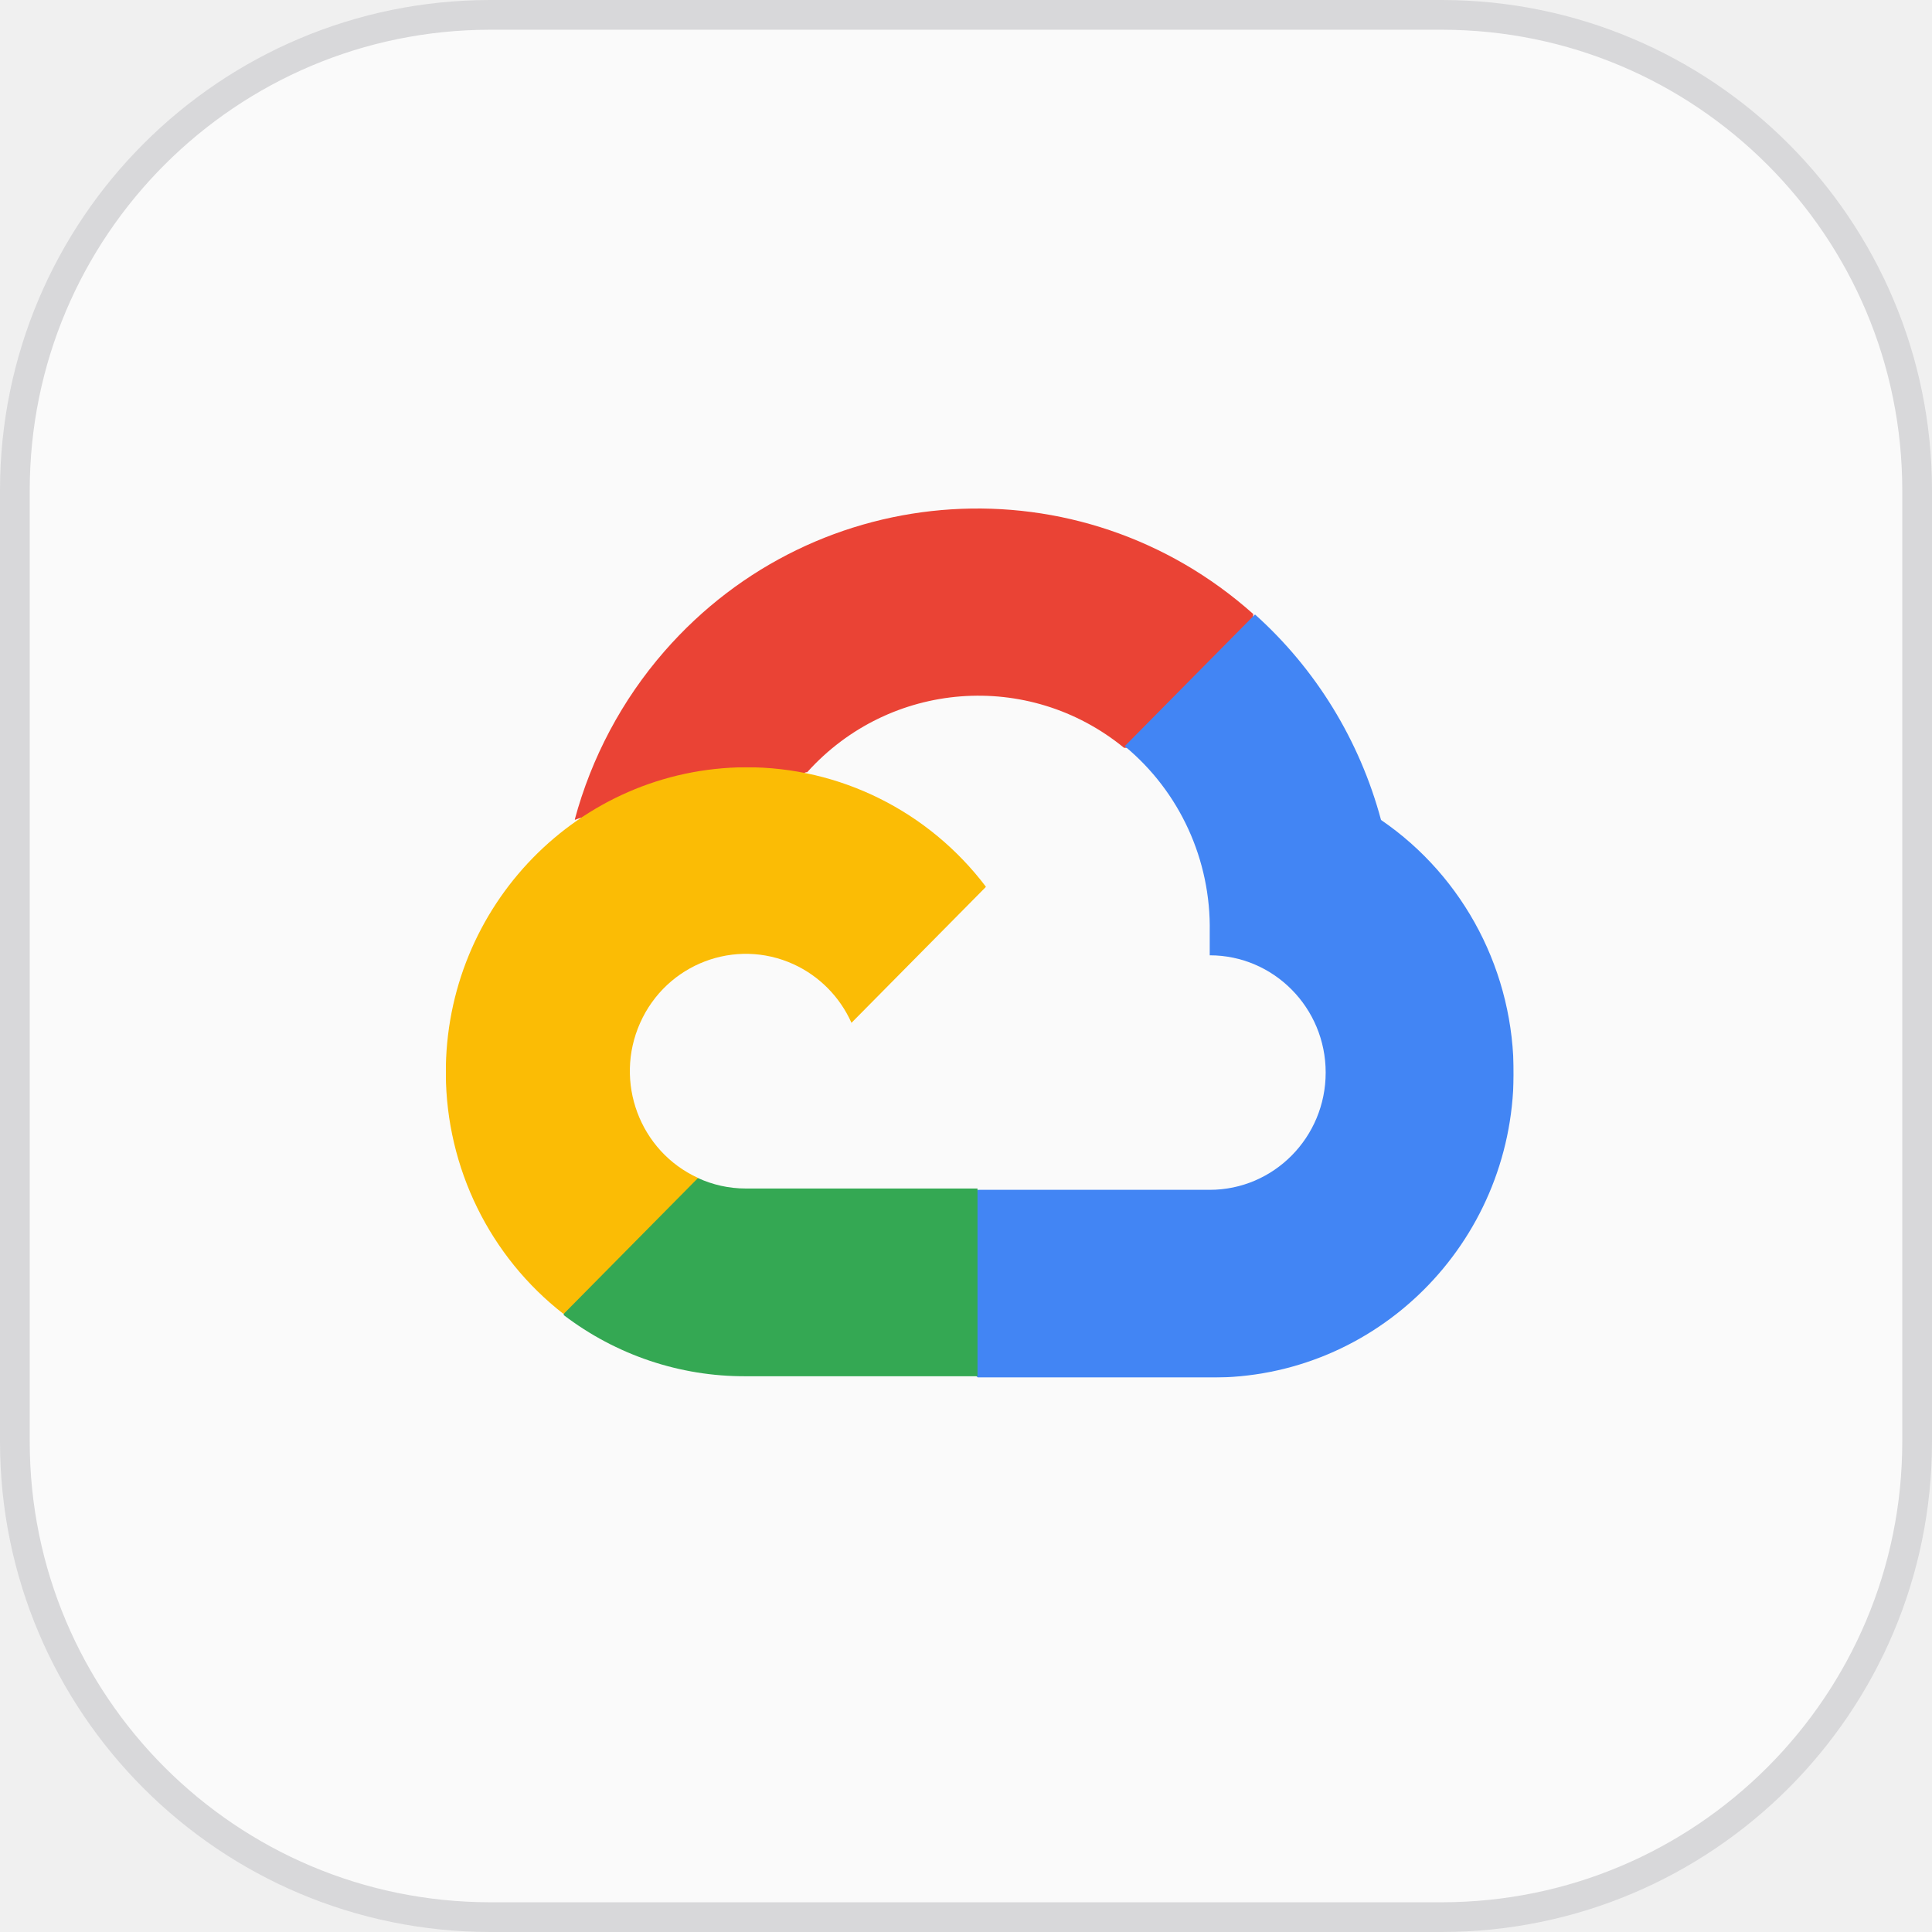
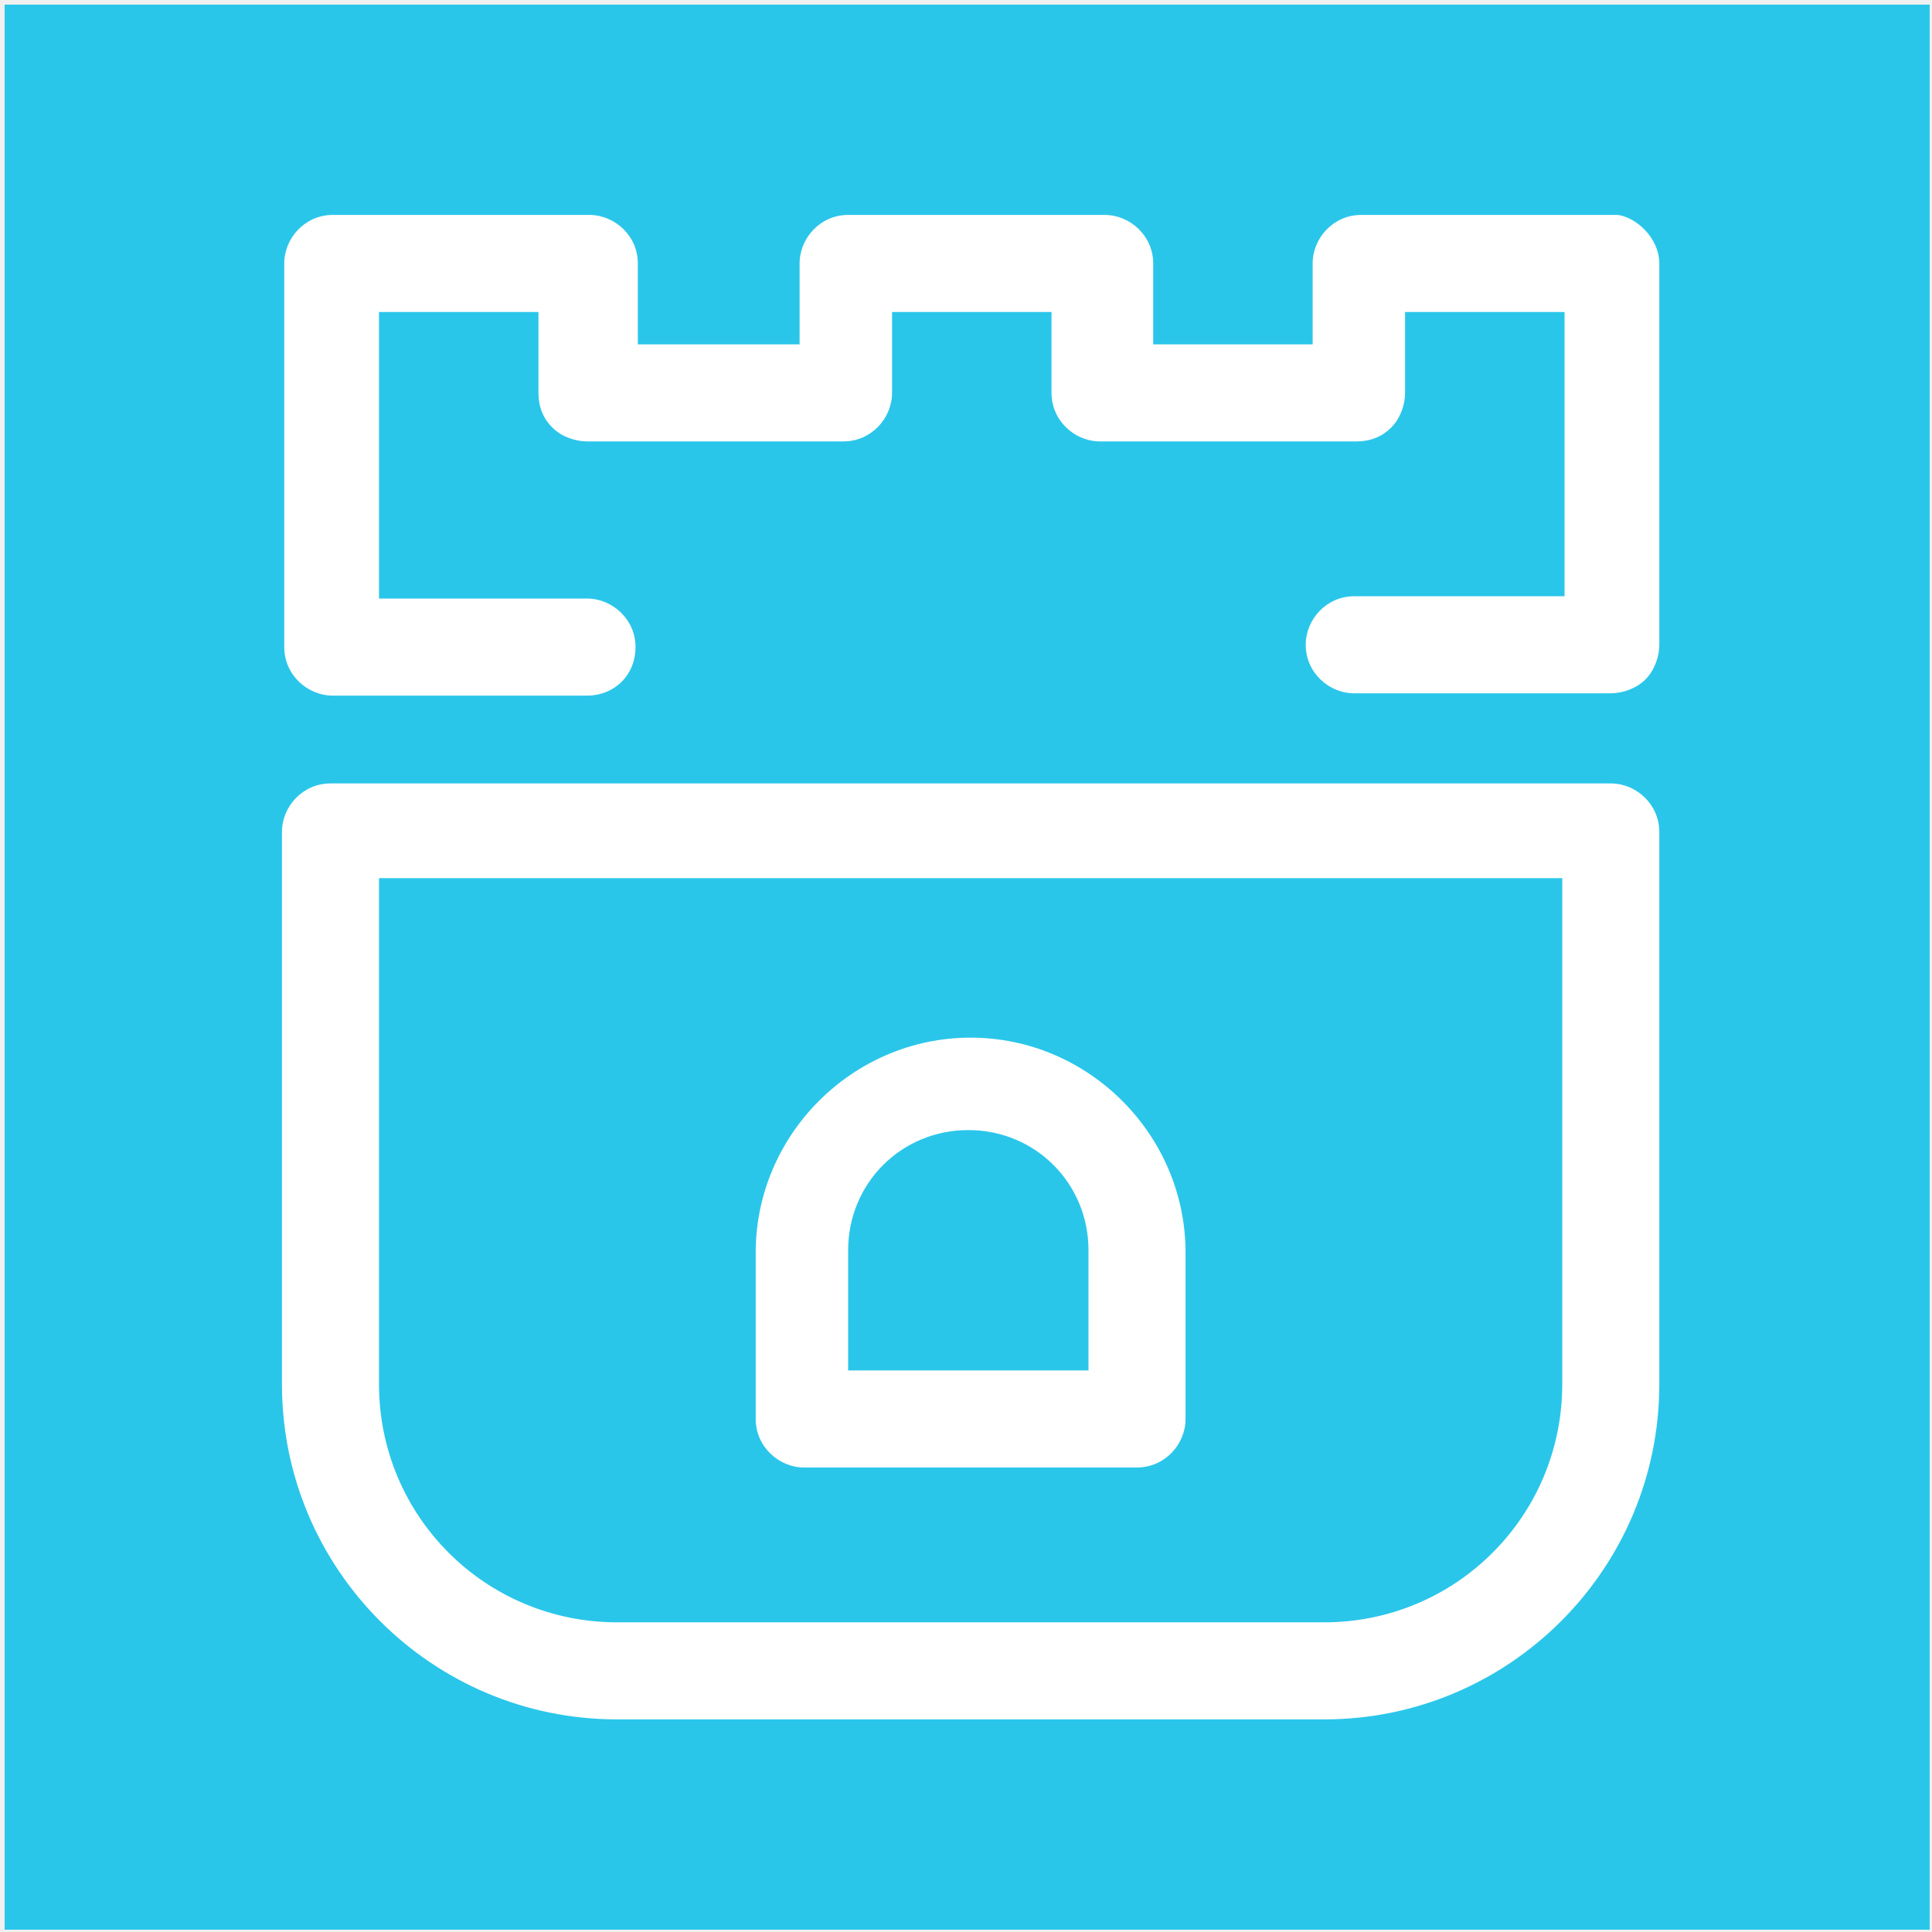
- <svg xmlns="http://www.w3.org/2000/svg" xmlns:xlink="http://www.w3.org/1999/xlink" width="65px" height="65px" viewBox="0 0 65 65" version="1.1">
-   <defs>
-     <polygon id="path-1" points="0.205 0.68 23.04 0.68 23.04 11.158 0.205 11.158" />
-     <polygon id="path-3" points="0.684 0.058 19.49 0.058 19.49 25.733 0.684 25.733" />
-     <polygon id="path-5" points="0 0.52 18.172 0.52 18.172 18.915 0 18.915" />
-   </defs>
-   <g id="Application-Icons/GoogleCloud/65x65" stroke="none" stroke-width="1" fill="none" fill-rule="evenodd">
-     <rect id="Rectangle-Copy-13" stroke="#D8D8DA" fill="#FAFAFA" fill-rule="nonzero" x="0.5" y="0.5" width="64" height="64" rx="16" />
-     <g id="Group-13" transform="translate(15, 16)">
-       <g id="Group-12">
-         <g id="Group-3" transform="translate(4.128099, 0.42817)">
-           <mask id="mask-2" fill="white">
-             <use xlink:href="#path-1" />
-           </mask>
-           <g id="Clip-2" />
-           <path d="M18.668,8.732 L19.764,8.732 L22.887,5.574 L23.04,4.233 C17.229,-0.955 8.359,-0.396 3.228,5.482 C1.803,7.115 0.77,9.056 0.205,11.158 C0.553,11.014 0.938,10.991 1.301,11.092 L7.547,10.05 C7.547,10.05 7.864,9.518 8.029,9.552 C10.806,6.466 15.482,6.107 18.69,8.732 L18.668,8.732 Z" id="Fill-1" fill="#EA4335" mask="url(#mask-2)" />
-         </g>
-         <g id="Group-6" transform="translate(16.43595, 4.614331)">
-           <mask id="mask-4" fill="white">
-             <use xlink:href="#path-3" />
-           </mask>
-           <g id="Clip-5" />
-           <path d="M15.027,6.972 C14.31,4.298 12.836,1.896 10.787,0.058 L6.404,4.49 C8.255,6.019 9.309,8.323 9.264,10.74 L9.264,11.526 C11.419,11.526 13.165,13.293 13.165,15.47 C13.165,17.65 11.419,19.416 9.264,19.416 L1.462,19.416 L0.684,20.214 L0.684,24.946 L1.462,25.732 L9.264,25.732 C14.867,25.776 19.445,21.218 19.489,15.552 C19.515,12.117 17.841,8.896 15.027,6.972" id="Fill-4" fill="#4285F4" mask="url(#mask-4)" />
-         </g>
-         <path d="M10.086,30.302 L17.887,30.302 L17.887,23.986 L10.086,23.986 C9.53,23.986 8.98,23.864 8.475,23.631 L7.379,23.975 L4.235,27.133 L3.961,28.241 C5.725,29.588 7.876,30.312 10.086,30.302" id="Fill-7" fill="#34A853" />
-         <g id="Group-11" transform="translate(0, 9.292982)">
-           <mask id="mask-6" fill="white">
-             <use xlink:href="#path-5" />
-           </mask>
-           <g id="Clip-10" />
-           <path d="M10.086,0.52 C4.482,0.555 -0.033,5.176 -0.001,10.842 C0.018,14.007 1.48,16.986 3.961,18.915 L8.486,14.338 C6.523,13.441 5.65,11.105 6.538,9.119 C7.424,7.134 9.735,6.252 11.699,7.148 C12.563,7.544 13.257,8.245 13.647,9.119 L18.172,4.543 C16.247,1.998 13.255,0.509 10.086,0.52" id="Fill-9" fill="#FBBC05" mask="url(#mask-6)" />
-         </g>
+ <svg xmlns="http://www.w3.org/2000/svg" version="1.1" id="Layer_1" x="0px" y="0px" viewBox="0 0 83.6 83.6" style="enable-background:new 0 0 83.6 83.6;" xml:space="preserve">
+   <style type="text/css">
+ 	.st0{fill:#2AC6EA;}
+ 	.st1{fill:#FFFFFF;}
+ </style>
+   <rect x="0.2" y="0.2" class="st0" width="83.3" height="83.3" />
+   <g>
+     <g>
+       <g>
+         <path class="st1" d="M57.3,74.4H26.7c-8,0-14.5-6.5-14.5-14.5V36c0-1.1,0.9-2.1,2.1-2.1h55.4c1.1,0,2.1,0.9,2.1,2.1v23.9     C71.8,67.9,65.3,74.4,57.3,74.4z M16.4,38v21.9c0,5.7,4.6,10.3,10.3,10.3h30.6c5.7,0,10.3-4.6,10.3-10.3V38H16.4z" />
+       </g>
+       <g>
+         <path class="st1" d="M49.2,63.5H34.8c-1.1,0-2.1-0.9-2.1-2.1v-7.2c0-5.1,4.2-9.3,9.3-9.3s9.3,4.2,9.3,9.3v7.2     C51.3,62.5,50.4,63.5,49.2,63.5z M36.8,59.3h10.3v-5.2c0-2.9-2.3-5.2-5.2-5.2s-5.2,2.3-5.2,5.2v5.2H36.8z" />
+       </g>
+       <g>
+         <path class="st1" d="M69.7,30L69.7,30H58.6c-1.1,0-2.1-0.9-2.1-2.1c0-1.1,0.9-2.1,2.1-2.1l0,0h9.1V13.5h-6.9V17     c0,0.5-0.2,1.1-0.6,1.5c-0.4,0.4-0.9,0.6-1.5,0.6l0,0H47.6c-1.1,0-2.1-0.9-2.1-2.1v-3.5h-6.9V17c0,1.1-0.9,2.1-2.1,2.1H25.4     c-0.5,0-1.1-0.2-1.5-0.6s-0.6-0.9-0.6-1.5v-3.5h-6.9v12.4h9c1.1,0,2.1,0.9,2.1,2.1s-0.9,2.1-2.1,2.1h-11c-1.1,0-2.1-0.9-2.1-2.1     V11.4c0-1.1,0.9-2.1,2.1-2.1h11.1c1.1,0,2.1,0.9,2.1,2.1v3.5h7v-3.5c0-1.1,0.9-2.1,2.1-2.1h11.1c1.1,0,2.1,0.9,2.1,2.1v3.5h6.9     v-3.5c0-1.1,0.9-2.1,2.1-2.1H70c0.8,0.1,1.8,1,1.8,2.1v16.5c0,0.5-0.2,1.1-0.6,1.5S70.2,30,69.7,30z" />
      </g>
    </g>
  </g>
</svg>
